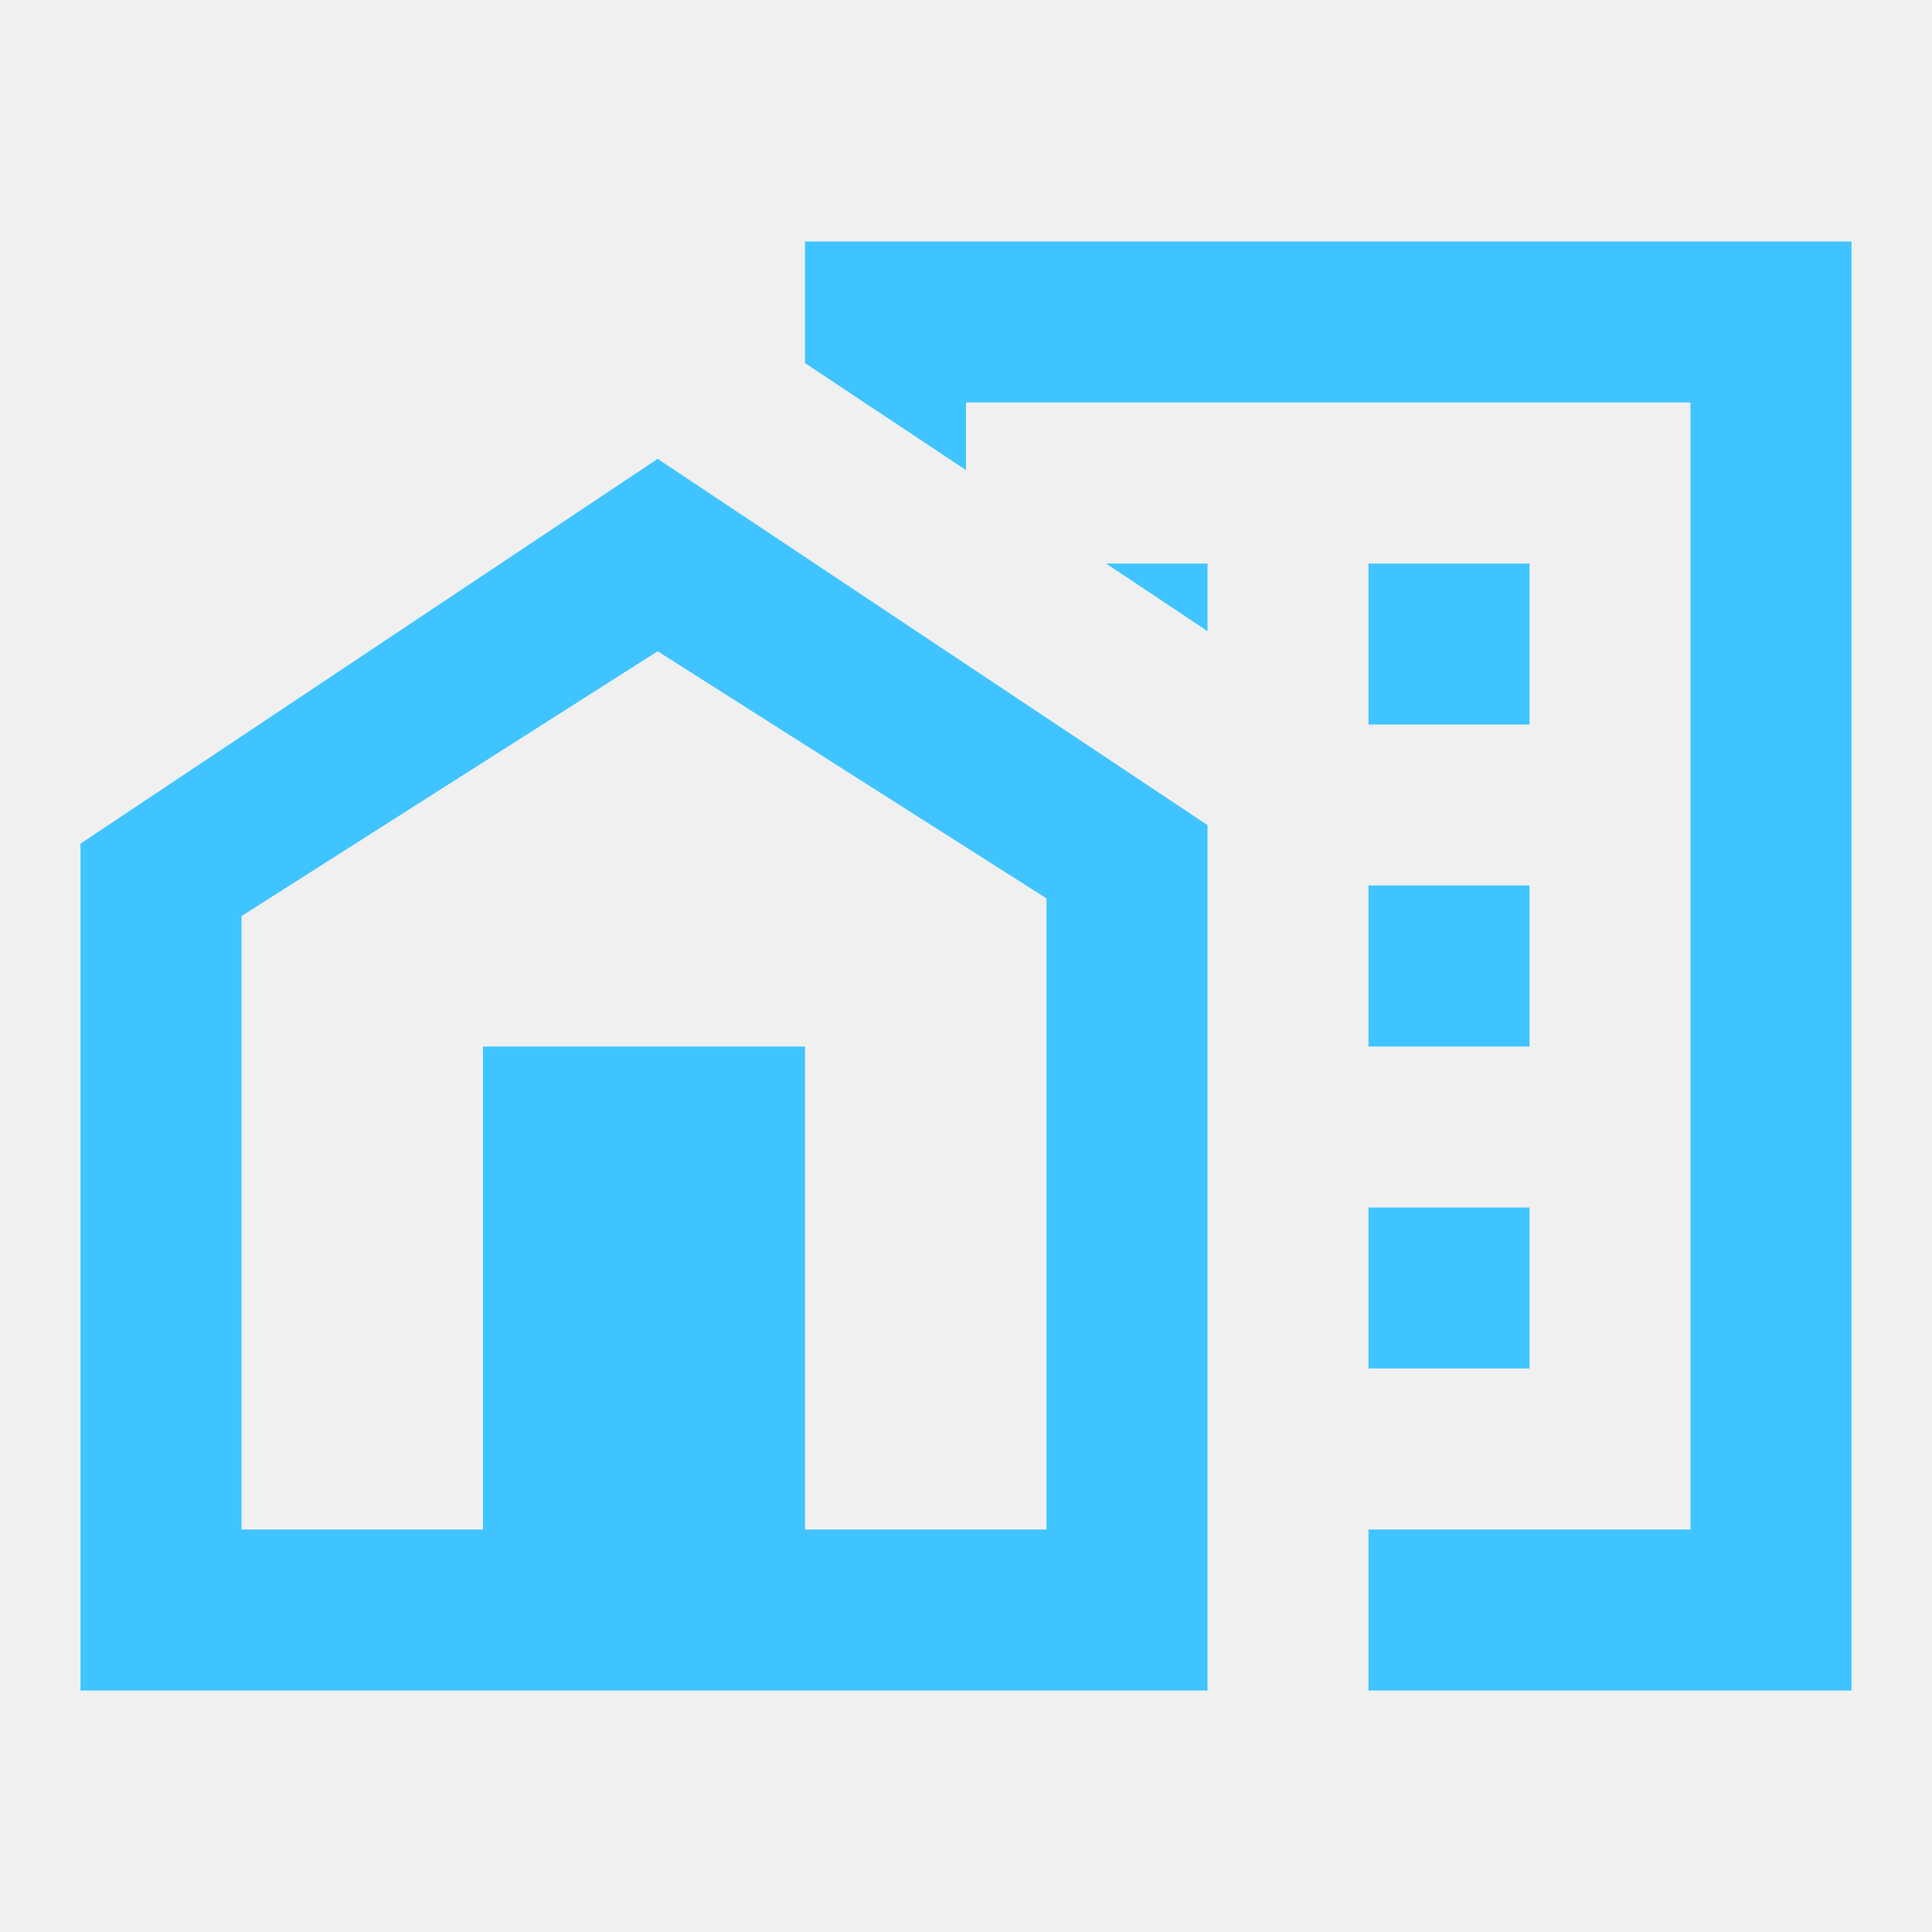
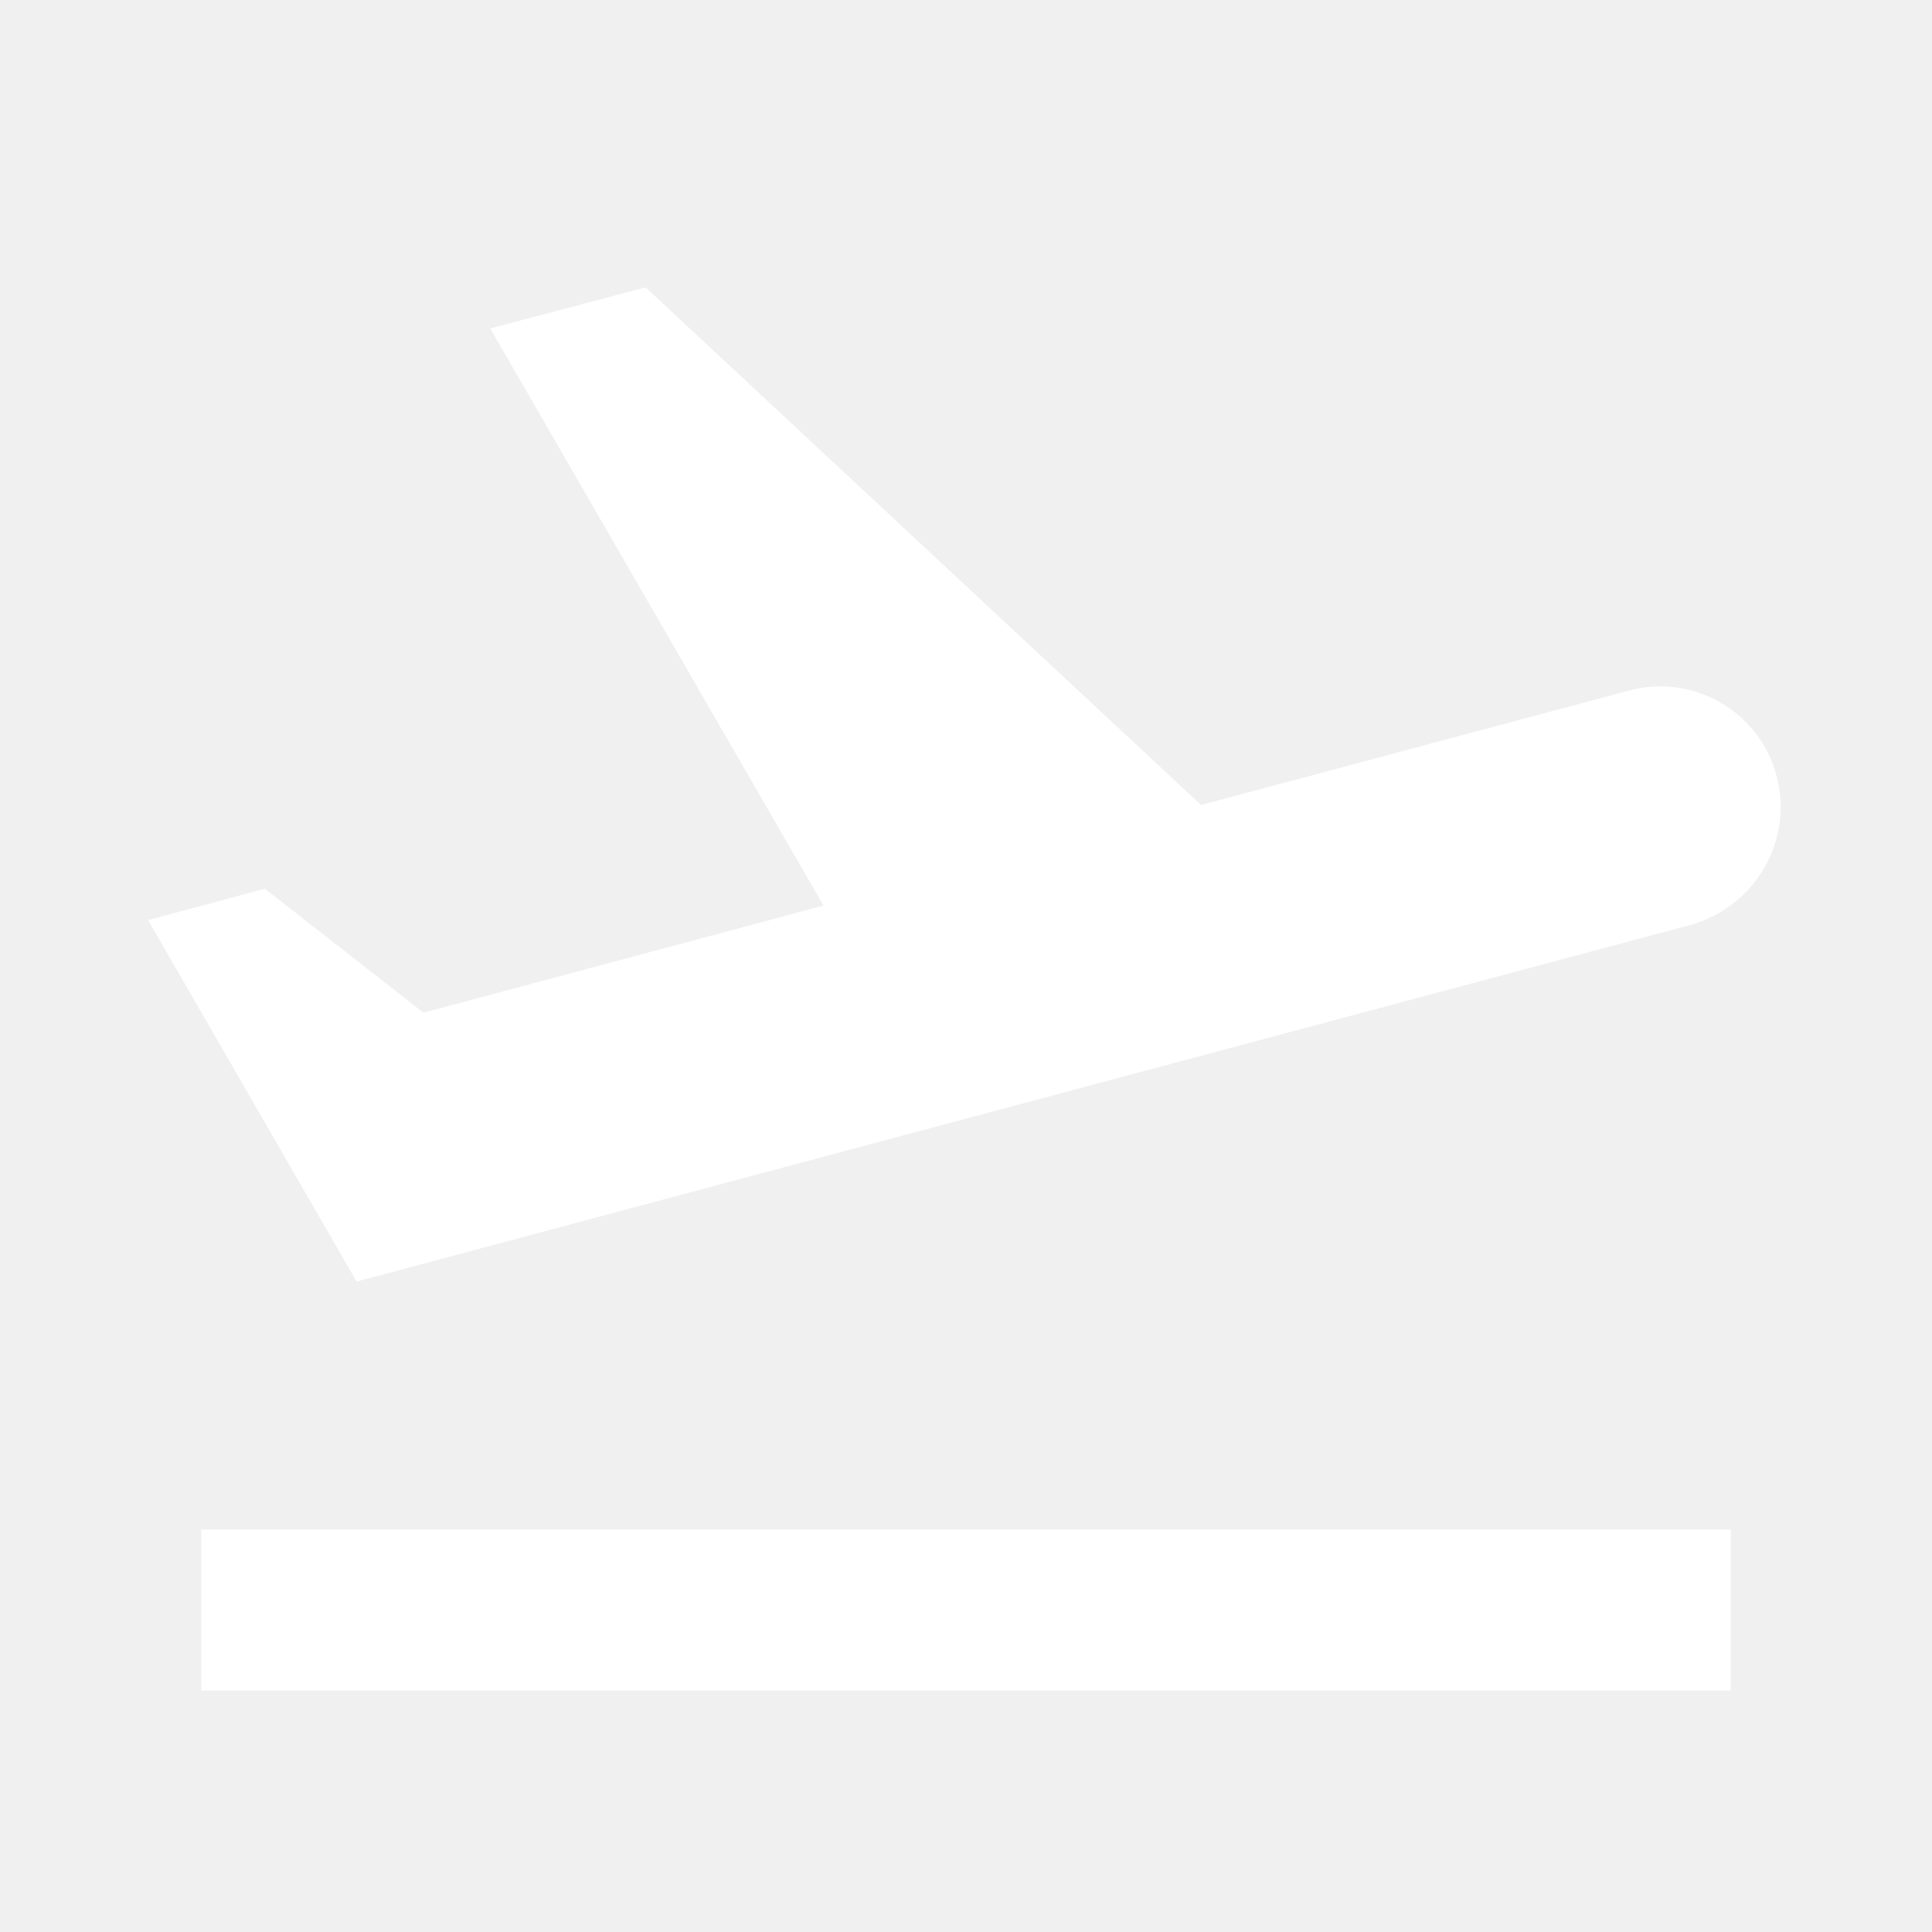
- <svg xmlns="http://www.w3.org/2000/svg" enable-background="new 0 0 48" height="48px" viewBox="0 0 24 24" width="48px" fill="#40c4ff">
-   <path d="M17 15h2v2h-2zm0-4h2v2h-2zm0-4h2v2h-2zm-3.26 0l1.26.84V7z" />
-   <path d="M10 3v1.51l2 1.33V5h9v14h-4v2h6V3z" />
-   <path d="M8.17 5.7L15 10.25V21H1V10.48L8.17 5.7zM10 19h3v-7.84L8.17 8.09 3 11.38V19h3v-6h4v6z" />
+ <svg xmlns="http://www.w3.org/2000/svg" enable-background="new 0 0 48" height="48px" viewBox="0 0 24 24" width="48px" fill="#fff">
+   <path d="M2.5 19h19v2h-19v-2zm19.57-9.36c-.21-.8-1.04-1.28-1.84-1.06L14.92 10l-6.9-6.43-1.93.51 4.14 7.17-4.97 1.33-1.97-1.54-1.45.39 2.59 4.49L21 11.49c.81-.23 1.28-1.05 1.07-1.85z" />
</svg>
